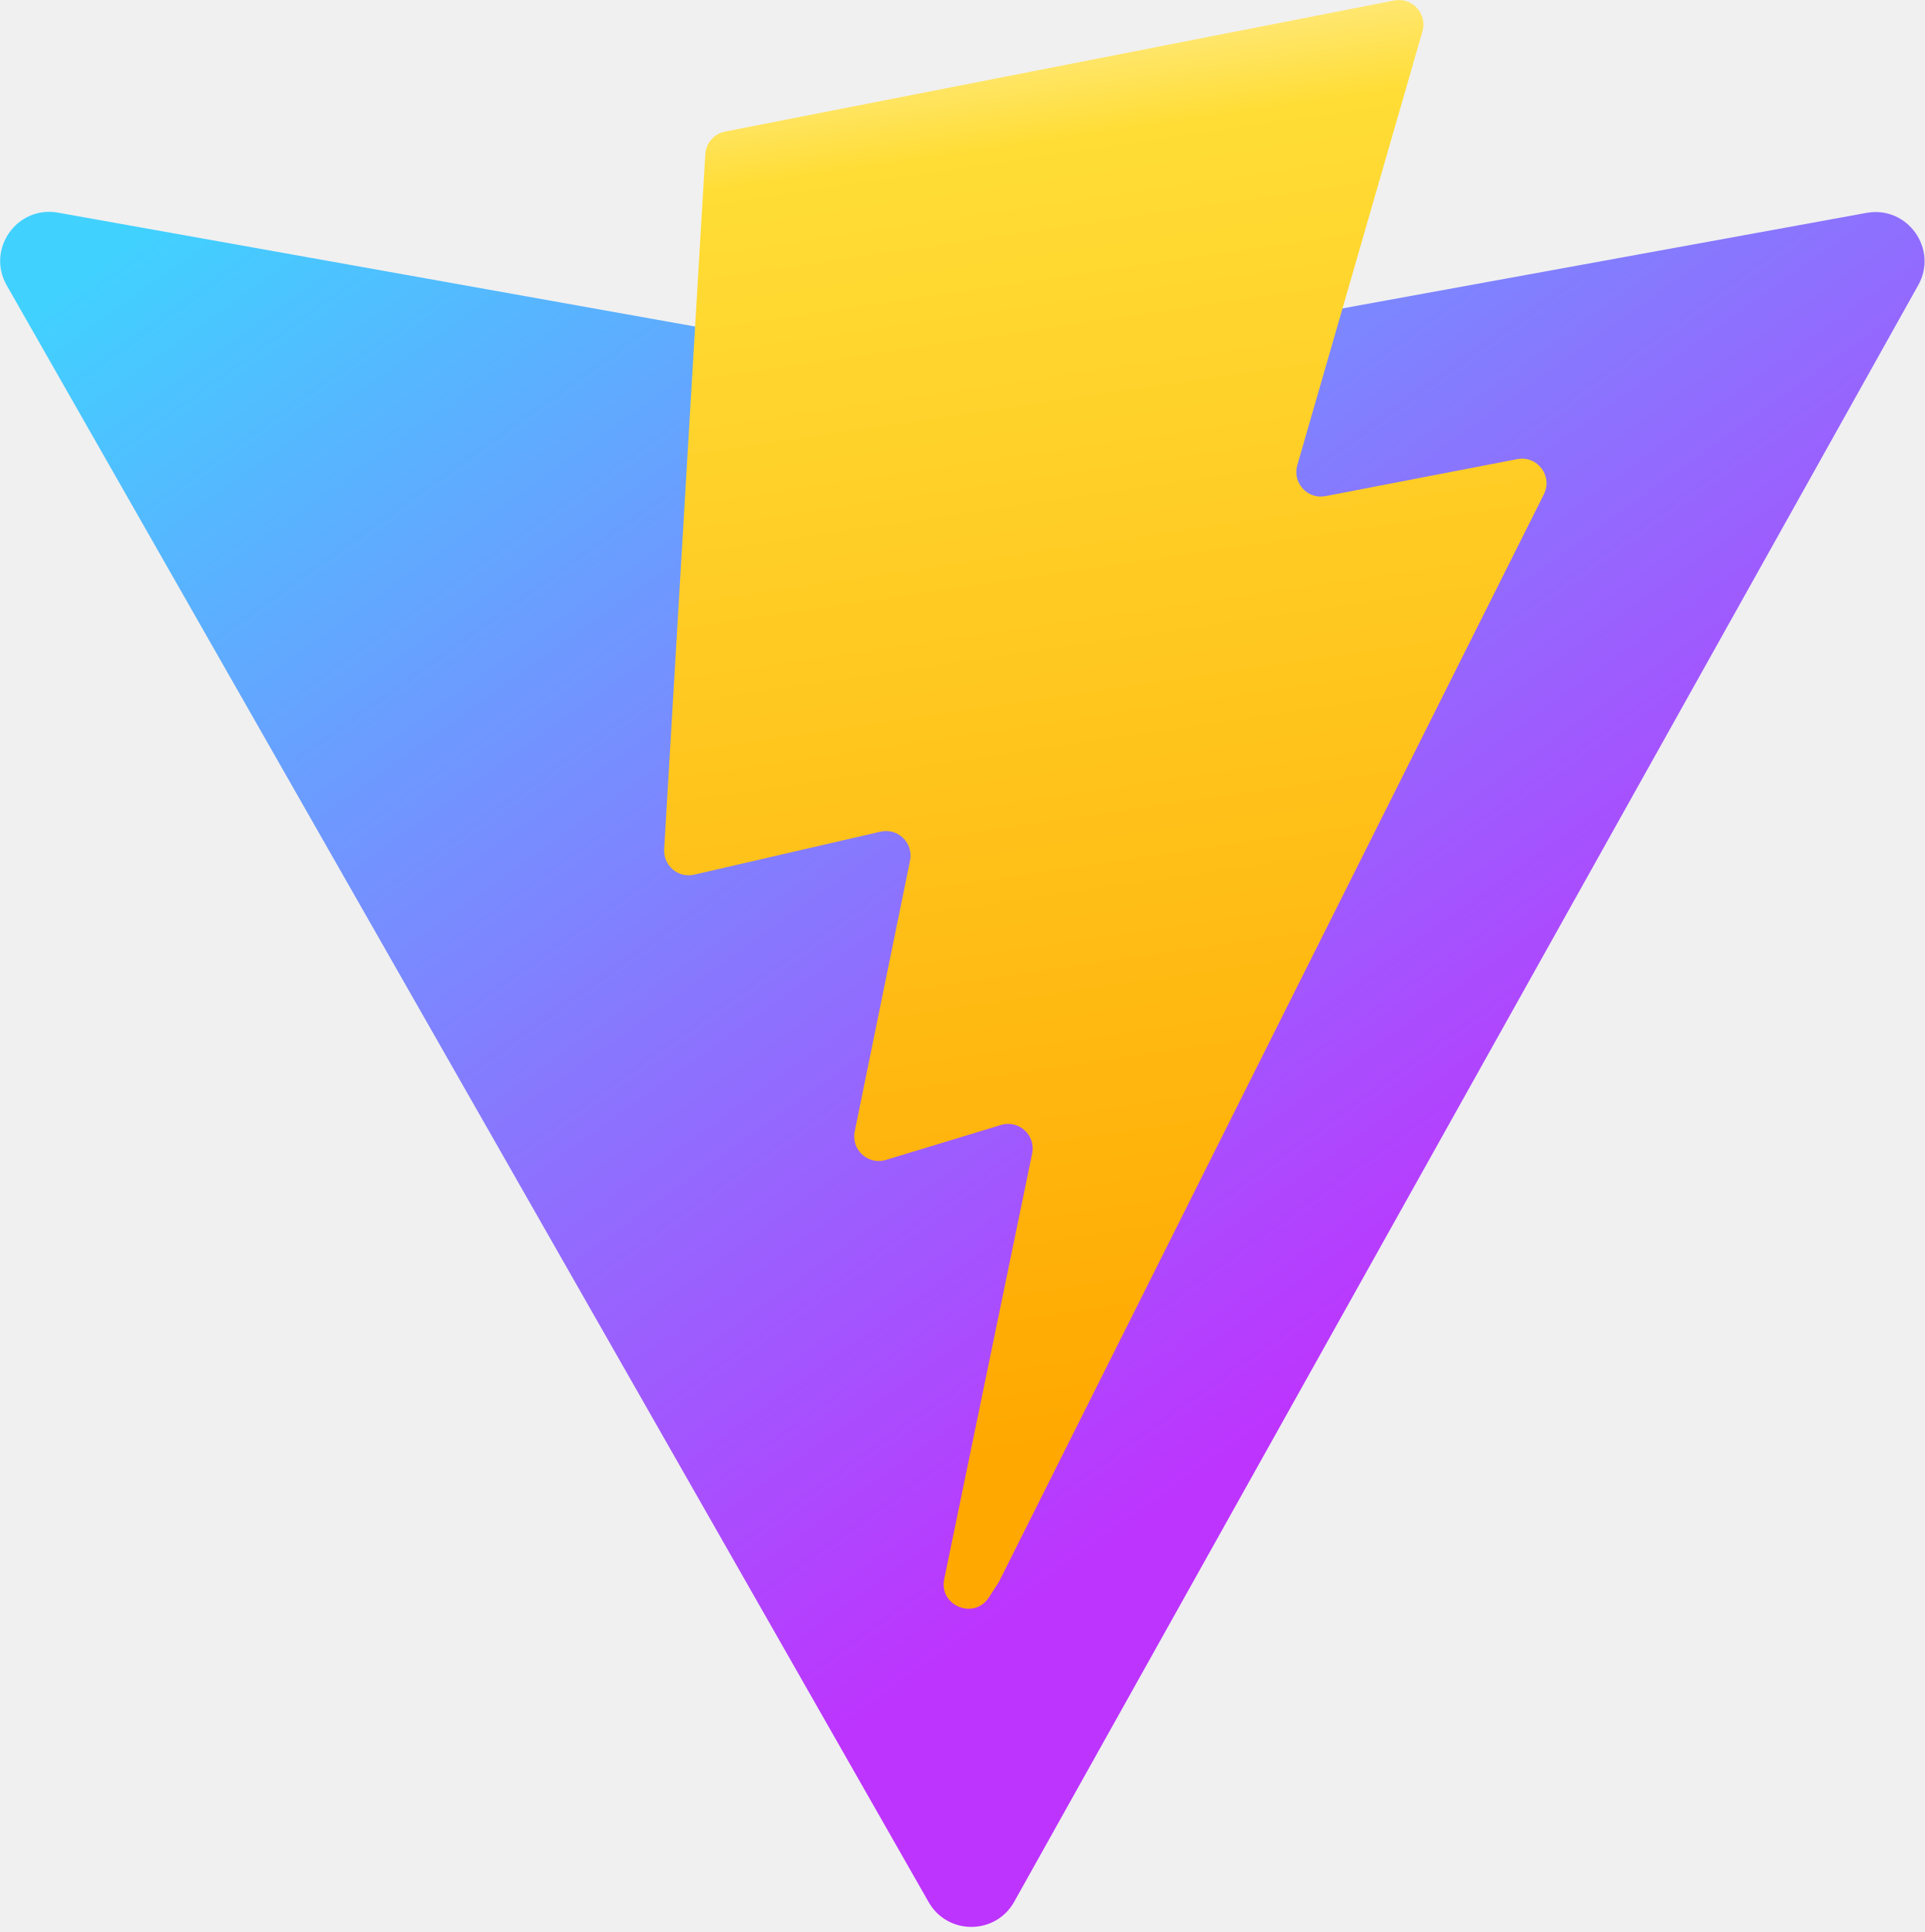
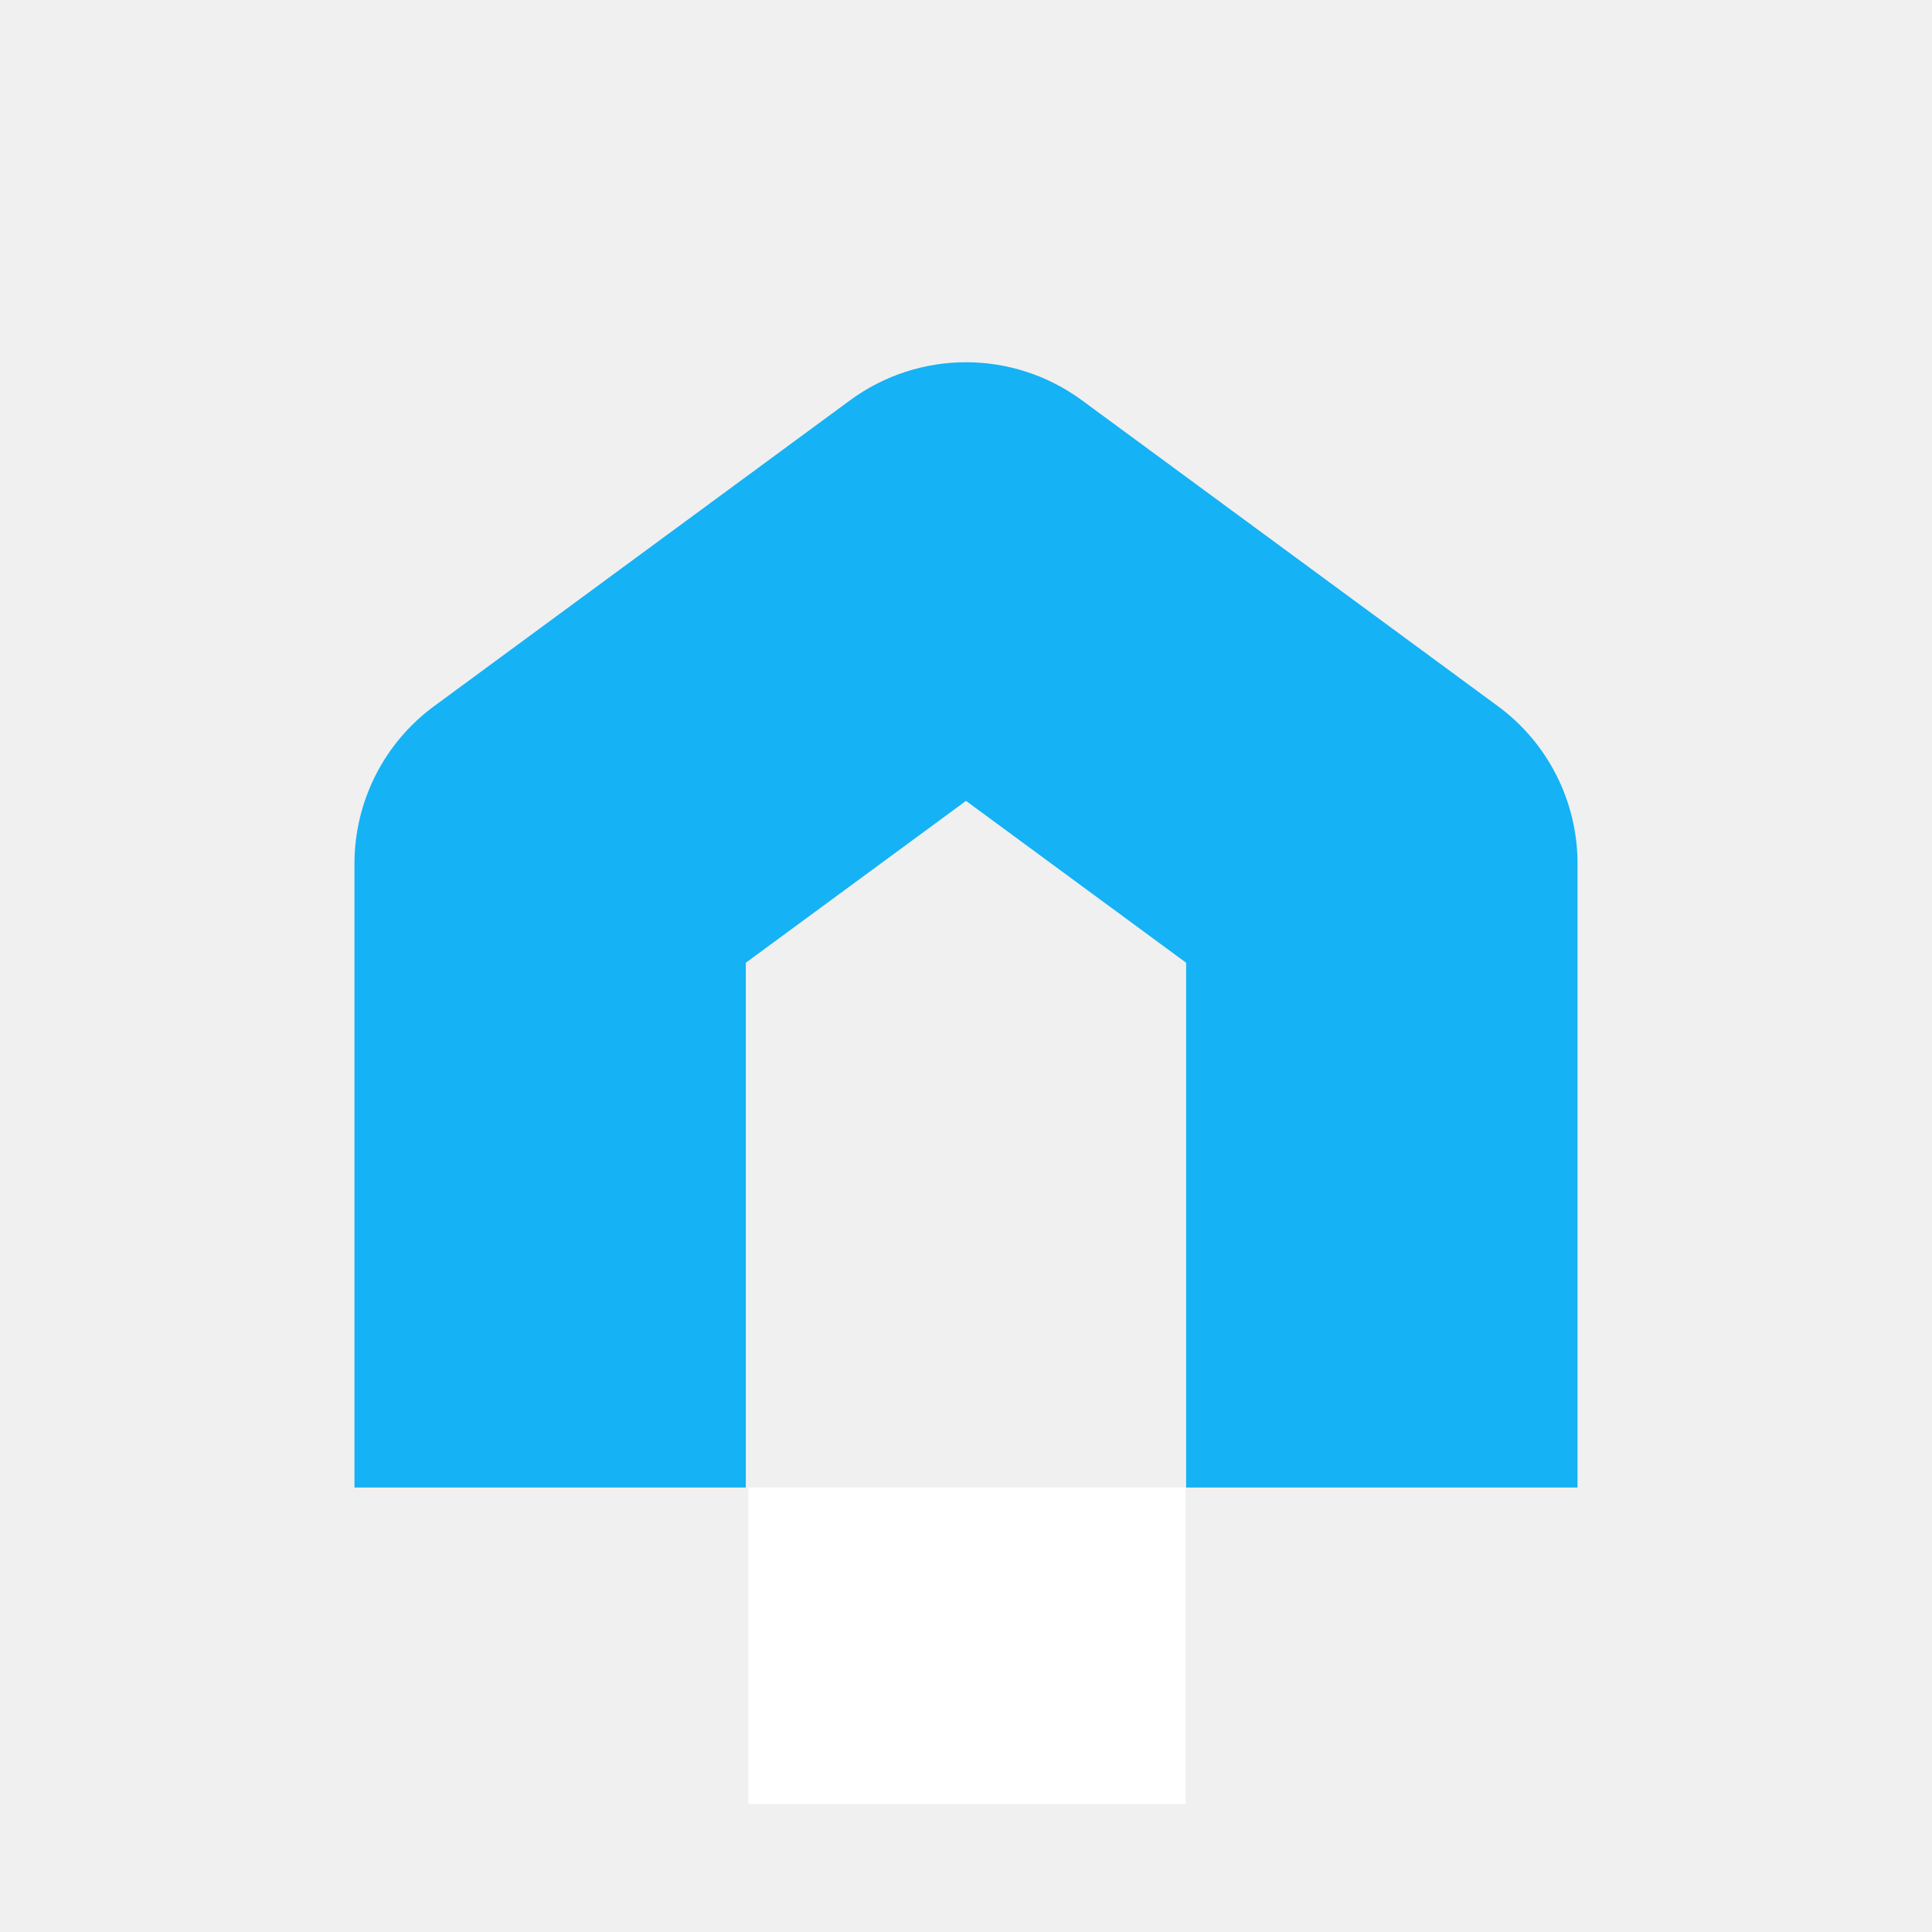
- <svg xmlns="http://www.w3.org/2000/svg" aria-hidden="true" role="img" class="iconify iconify--logos" width="31.88" height="32" preserveAspectRatio="xMidYMid meet" viewBox="0 0 256 257">
-   <defs>
-     <linearGradient id="IconifyId1813088fe1fbc01fb466" x1="-.828%" x2="57.636%" y1="7.652%" y2="78.411%">
-       <stop offset="0%" stop-color="#41D1FF" />
-       <stop offset="100%" stop-color="#BD34FE" />
-     </linearGradient>
-     <linearGradient id="IconifyId1813088fe1fbc01fb467" x1="43.376%" x2="50.316%" y1="2.242%" y2="89.03%">
-       <stop offset="0%" stop-color="#FFEA83" />
-       <stop offset="8.333%" stop-color="#FFDD35" />
-       <stop offset="100%" stop-color="#FFA800" />
-     </linearGradient>
-   </defs>
-   <path fill="url(#IconifyId1813088fe1fbc01fb466)" d="M255.153 37.938L134.897 252.976c-2.483 4.44-8.862 4.466-11.382.048L.875 37.958c-2.746-4.814 1.371-10.646 6.827-9.67l120.385 21.517a6.537 6.537 0 0 0 2.322-.004l117.867-21.483c5.438-.991 9.574 4.796 6.877 9.62Z" />
-   <path fill="url(#IconifyId1813088fe1fbc01fb467)" d="M185.432.063L96.44 17.501a3.268 3.268 0 0 0-2.634 3.014l-5.474 92.456a3.268 3.268 0 0 0 3.997 3.378l24.777-5.718c2.318-.535 4.413 1.507 3.936 3.838l-7.361 36.047c-.495 2.426 1.782 4.5 4.151 3.78l15.304-4.649c2.372-.72 4.652 1.36 4.15 3.788l-11.698 56.621c-.732 3.542 3.979 5.473 5.943 2.437l1.313-2.028l72.516-144.72c1.215-2.423-.88-5.186-3.54-4.672l-25.505 4.922c-2.396.462-4.435-1.77-3.759-4.114l16.646-57.705c.677-2.35-1.37-4.583-3.769-4.113Z" />
+ <svg xmlns="http://www.w3.org/2000/svg" width="32" height="32" viewBox="0 0 32 32" fill="none">
+   <path fill-rule="evenodd" clip-rule="evenodd" d="M14.08 6.63C15.222 5.79 16.778 5.79 17.92 6.63L24.808 11.695C25.639 12.305 26.129 13.275 26.129 14.306V24.638H19.646V15.946L16 13.265L12.353 15.946V24.638H5.871V14.306C5.871 13.275 6.361 12.305 7.192 11.695L14.08 6.63Z" fill="#15B2F5" />
+   <rect x="12.395" y="24.638" width="7.243" height="5.242" fill="white" />
</svg>
